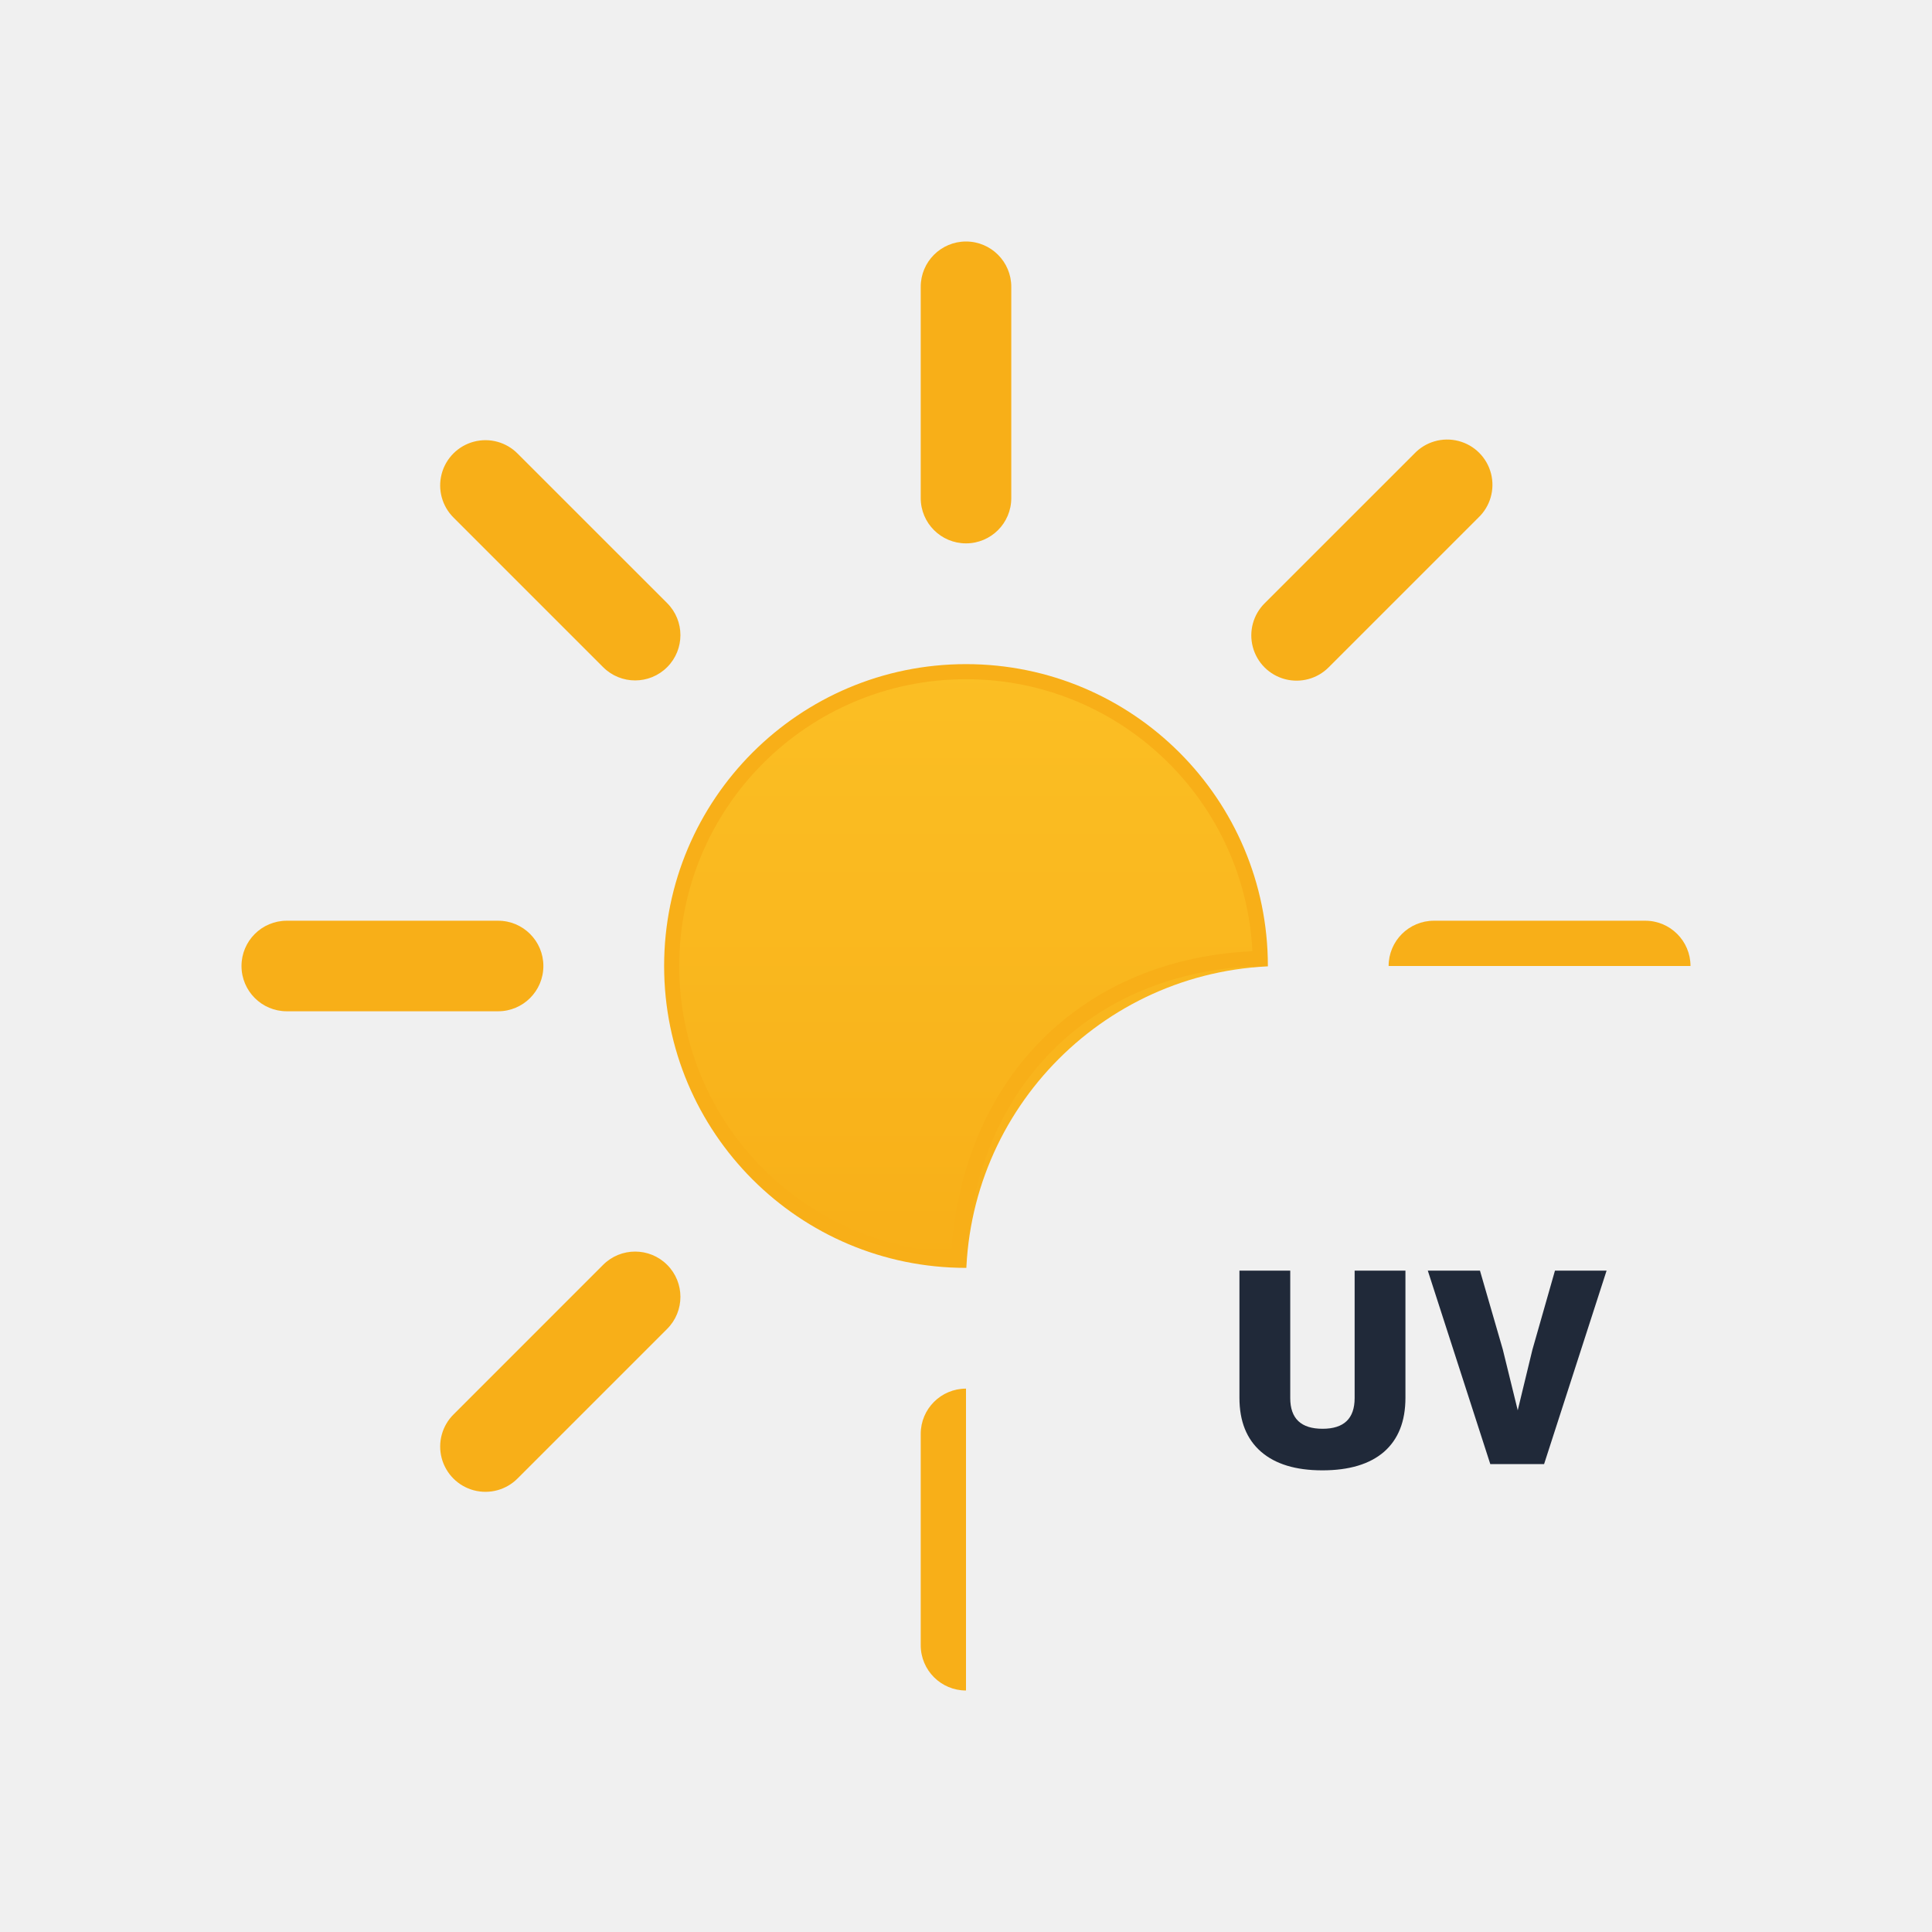
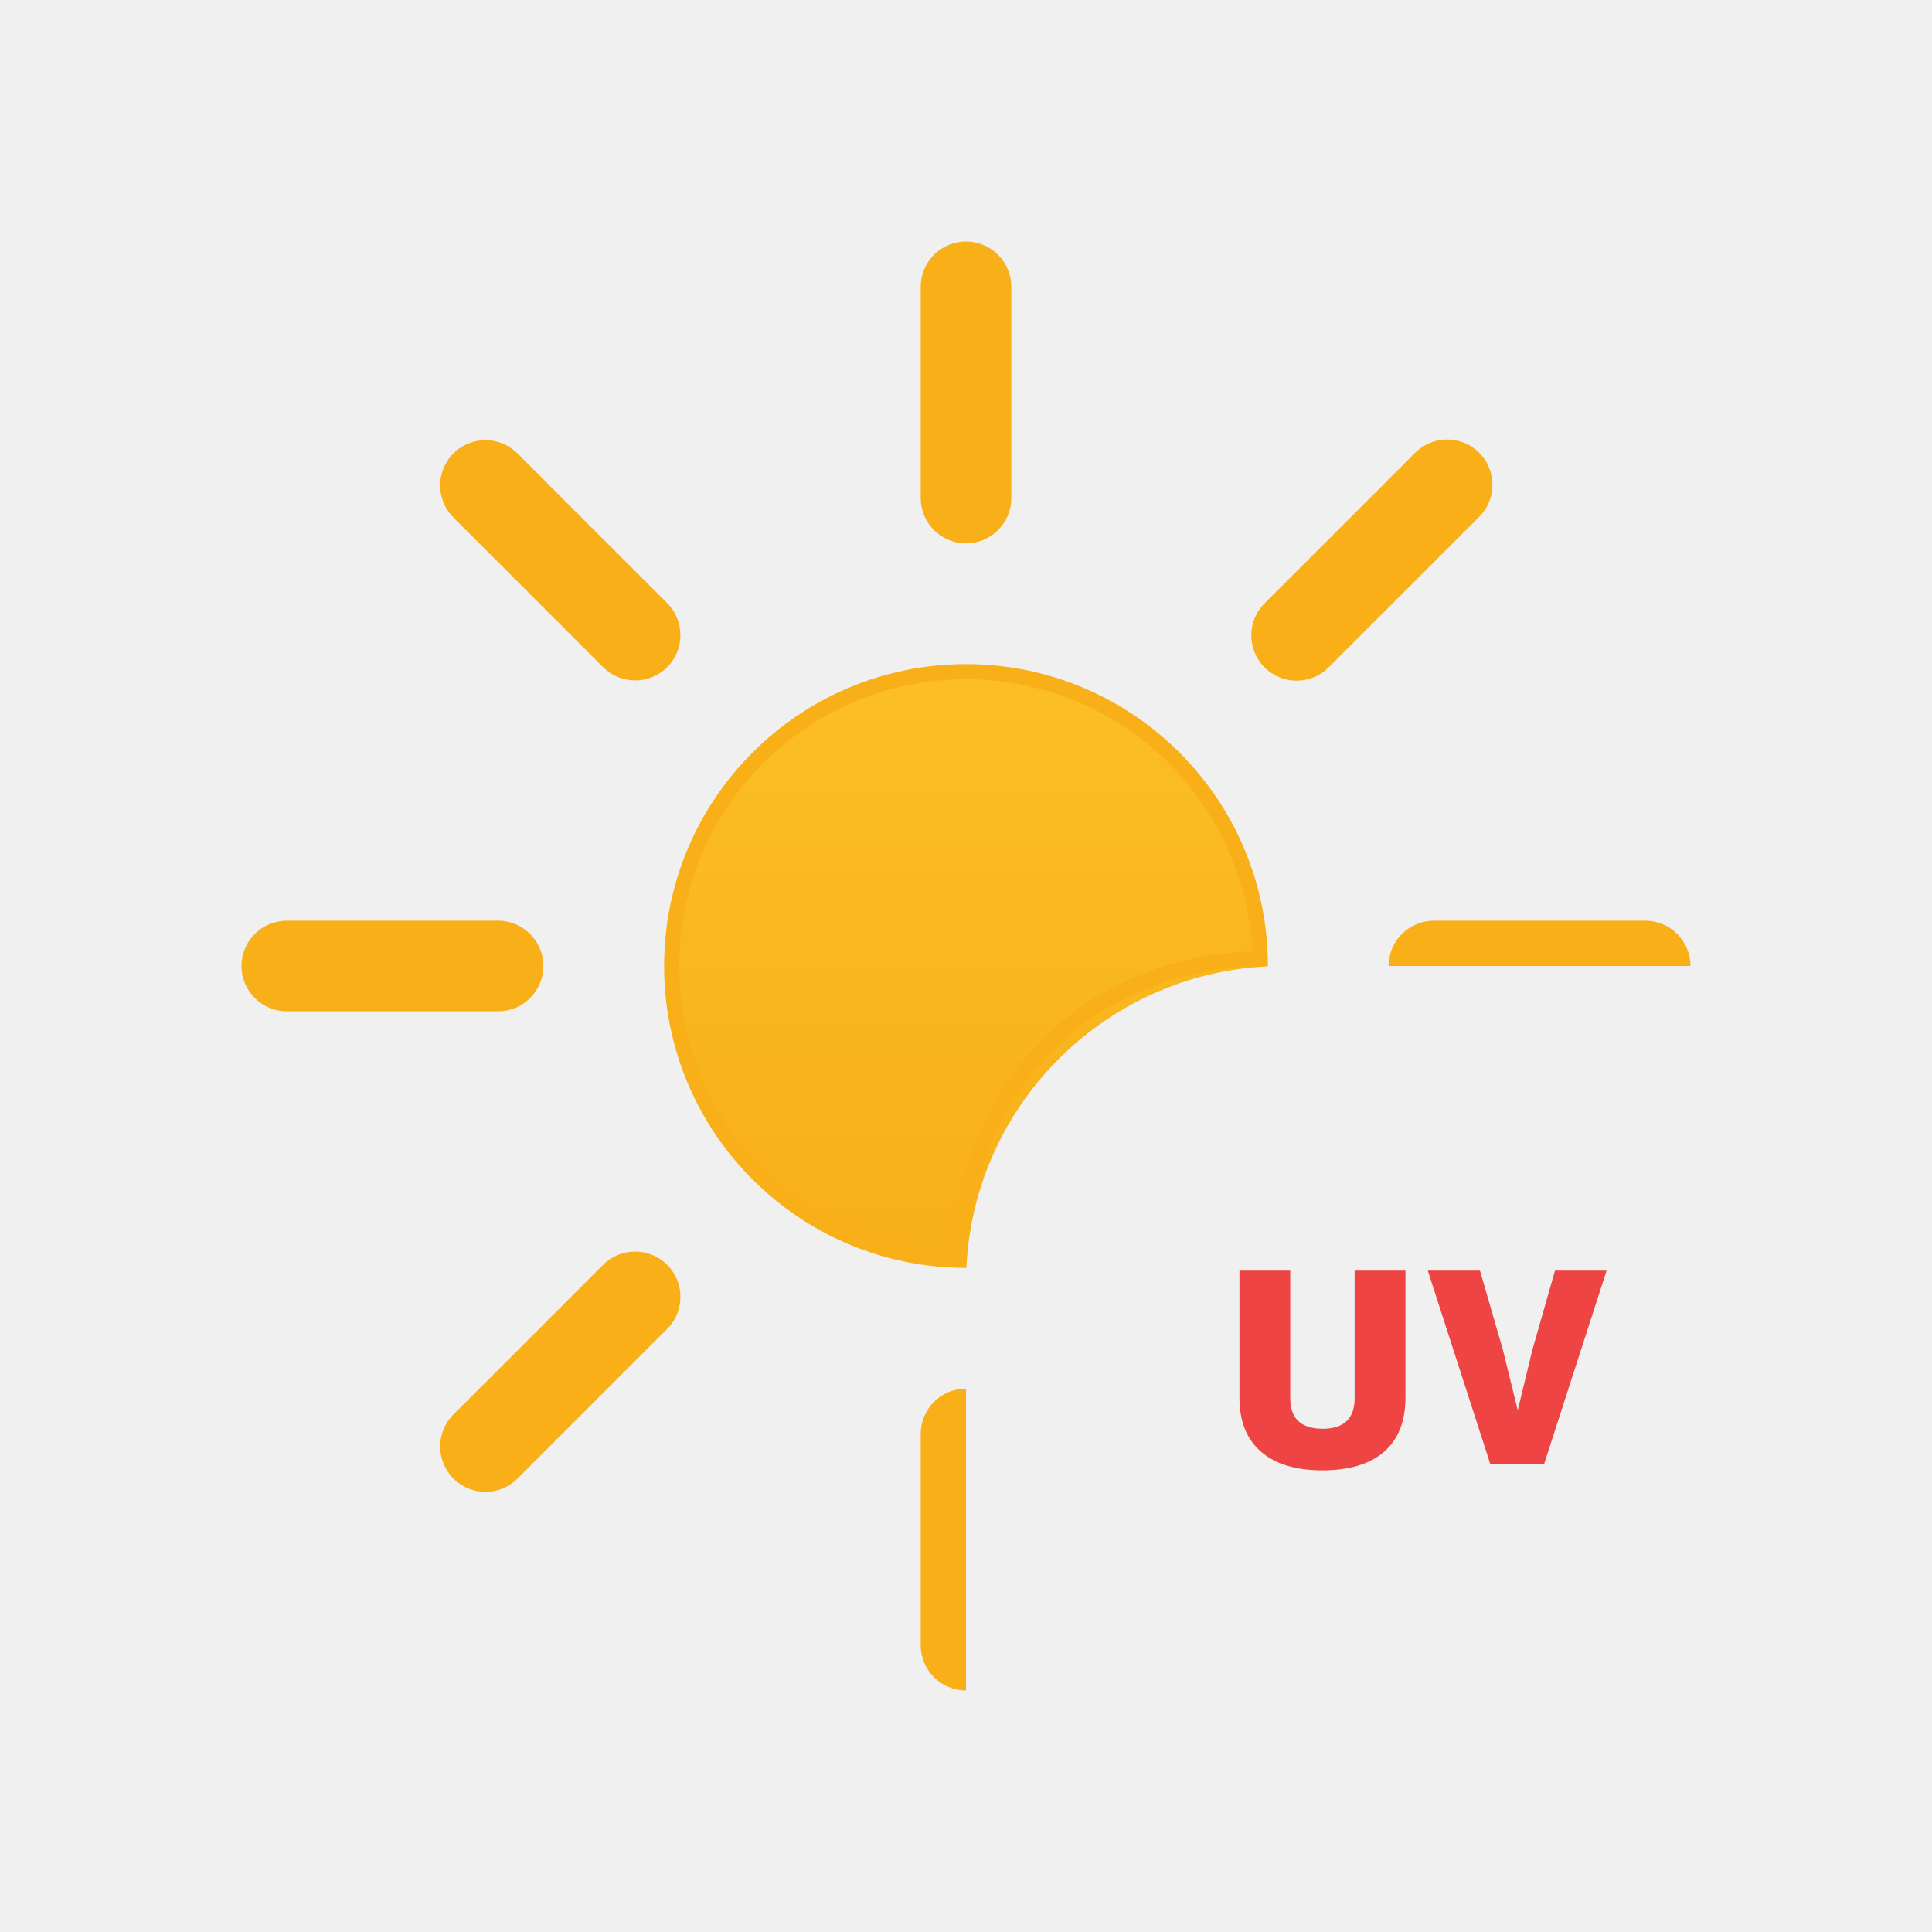
<svg xmlns="http://www.w3.org/2000/svg" fill="none" viewBox="0 0 128 128">
  <g clip-path="url(#a)">
    <mask id="b" width="128" height="128" x="0" y="0" maskUnits="userSpaceOnUse" style="mask-type:alpha">
      <path fill="#000" d="M128 0H0v128h64V85c0-11.598 9.402-21 21-21h43z" />
    </mask>
    <g mask="url(#b)">
      <circle cx="64" cy="64" r="19.5" fill="url(#c)" stroke="#f8af18" />
      <g>
        <path fill="#f8af18" d="M61 19a3 3 0 1 1 6 0v14a3 3 0 0 1-6 0zm32.699 11.059A3 3 0 1 1 97.94 34.3l-9.9 9.9a3 3 0 1 1-4.242-4.243zM109 61a3 3 0 1 1 0 6H95a3 3 0 1 1 0-6zM97.941 93.699a3 3 0 1 1-4.243 4.242l-9.899-9.9a3 3 0 1 1 4.243-4.242zM61 95a3 3 0 1 1 6 0v14a3 3 0 1 1-6 0zM39.958 83.799a3 3 0 1 1 4.243 4.243l-9.9 9.9a3 3 0 1 1-4.242-4.243zM33 61a3 3 0 1 1 0 6H19a3 3 0 0 1 0-6zm11.201-21.042a3 3 0 1 1-4.243 4.243l-9.9-9.9a3 3 0 1 1 4.243-4.242z" />
        <animateTransform attributeName="transform" begin="0s" dur="15s" repeatCount="indefinite" type="rotate" values="0 64.0 64.0;360 64.0 64.0" />
      </g>
      <path stroke="#f8af18" d="M63.5 83.5c.536-11.47 8.256-19.669 20-20" />
    </g>
-     <path fill="#202939" d="M87.606 97.414q-2.646 0-4.068-1.242t-1.422-3.564v-8.424h3.366v8.442q0 2.034 2.142 2.034 2.124 0 2.124-2.034v-8.442h3.366v8.424q0 2.34-1.422 3.582-1.422 1.224-4.086 1.224m13.92-7.992 1.494-5.238h3.42L102.3 97h-3.564l-4.14-12.816h3.456l1.512 5.22.99 4.032z" />
+     <path fill="#ef4444" d="M87.606 97.414q-2.646 0-4.068-1.242t-1.422-3.564v-8.424h3.366v8.442q0 2.034 2.142 2.034 2.124 0 2.124-2.034v-8.442h3.366v8.424q0 2.34-1.422 3.582-1.422 1.224-4.086 1.224m13.92-7.992 1.494-5.238h3.42L102.3 97h-3.564l-4.14-12.816h3.456l1.512 5.22.99 4.032z" />
  </g>
  <defs>
    <linearGradient id="c" x1="64" x2="64" y1="44" y2="84" gradientUnits="userSpaceOnUse">
      <stop stop-color="#fbbf24" />
      <stop offset="1" stop-color="#f8af18" />
    </linearGradient>
    <clipPath id="a">
      <path fill="#fff" d="M0 0h128v128H0z" />
    </clipPath>
  </defs>
</svg>
